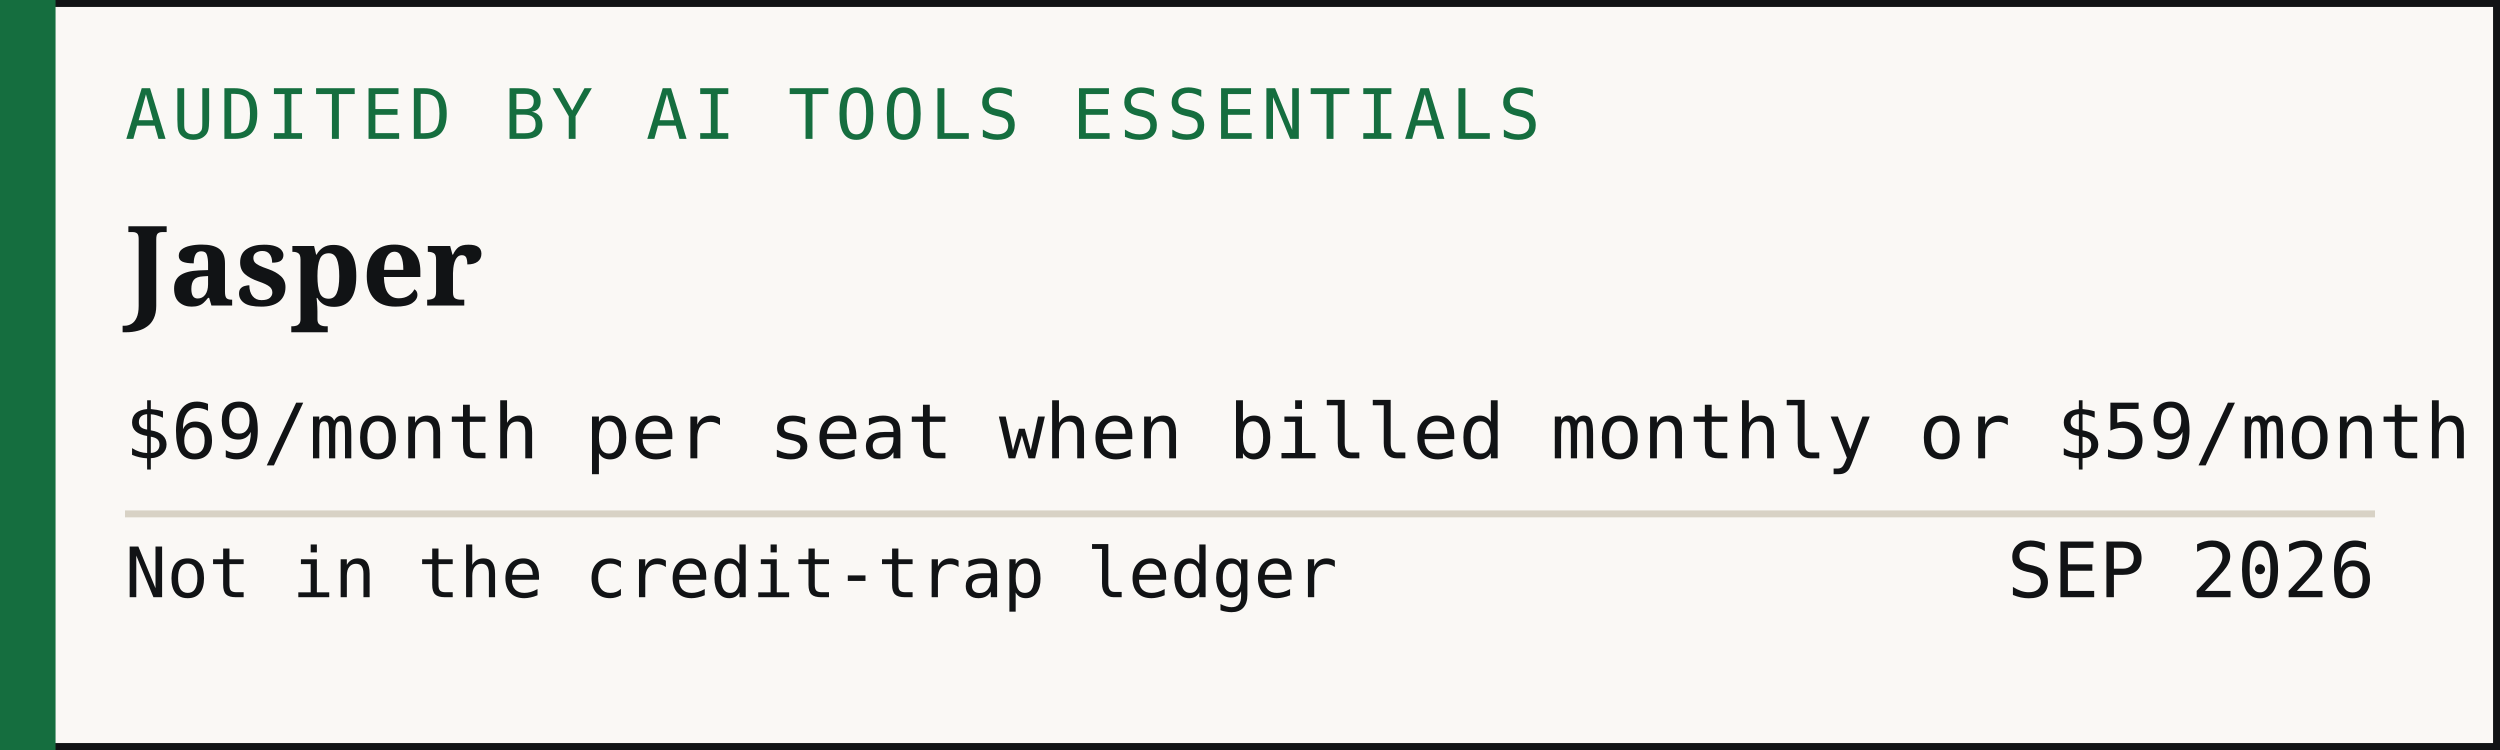
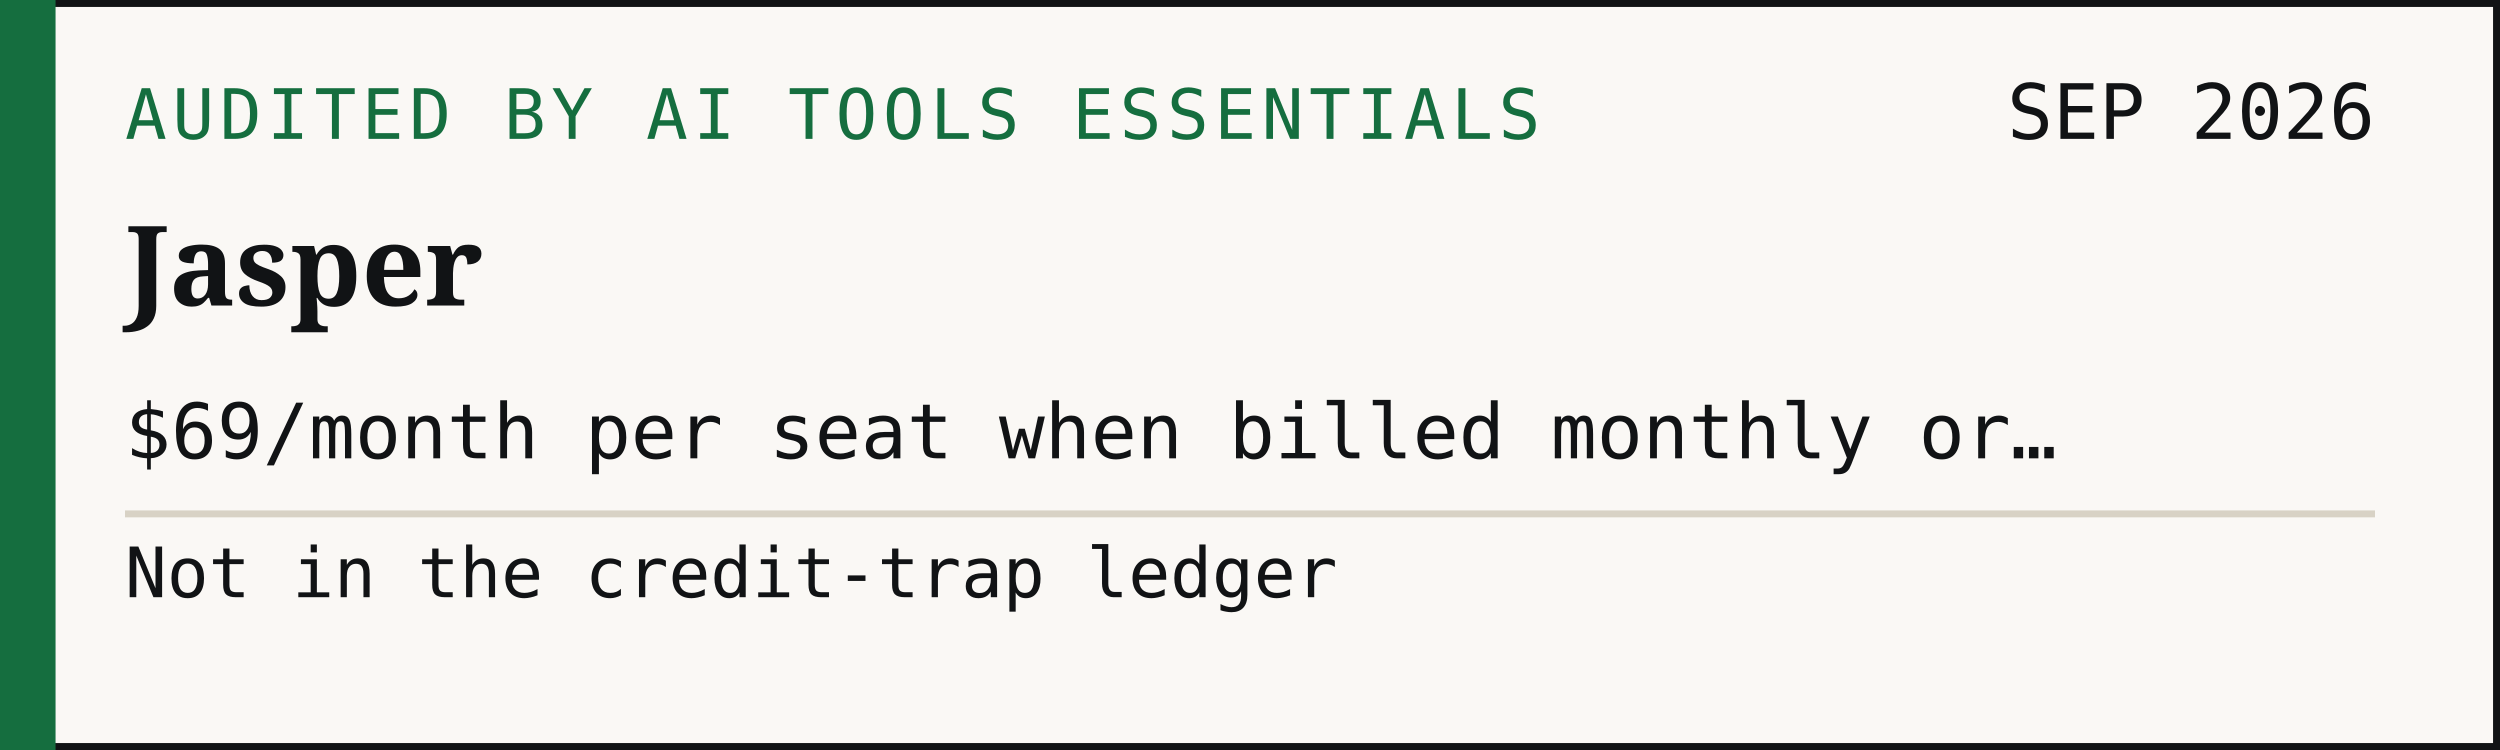
<svg xmlns="http://www.w3.org/2000/svg" width="360" height="108" viewBox="0 0 360 108" role="img" aria-label="AUDITED BY AI TOOLS ESSENTIALS — Jasper">
  <rect width="360" height="108" fill="#FAF8F5" />
  <rect x="0.5" y="0.5" width="359" height="107" fill="none" stroke="#111315" />
  <rect width="8" height="108" fill="#156E3F" />
  <text x="18" y="20" font-family="IBM Plex Mono, ui-monospace, monospace" font-size="10" letter-spacing="0.08em" fill="#156E3F">AUDITED BY AI TOOLS ESSENTIALS</text>
+   <text x="342" y="20" text-anchor="end" font-family="IBM Plex Mono, ui-monospace, monospace" font-size="11" fill="#111315">SEP 2026</text>
  <text x="18" y="44" font-family="Newsreader, Georgia, serif" font-size="16" font-weight="700" fill="#111315">Jasper</text>
-   <text x="18" y="66" font-family="IBM Plex Mono, ui-monospace, monospace" font-size="11" fill="#111315">$69/month per seat when billed monthly or $59/month per seat when billed…</text>
+   <text x="18" y="66" font-family="IBM Plex Mono, ui-monospace, monospace" font-size="11" fill="#111315">$69/month per seat when billed monthly or…</text>
  <text x="18" y="86" font-family="IBM Plex Mono, ui-monospace, monospace" font-size="10" fill="#111315">Not in the credit-trap ledger</text>
-   <text x="342" y="86" text-anchor="end" font-family="IBM Plex Mono, ui-monospace, monospace" font-size="11" fill="#111315">SEP 2026</text>
  <line x1="18" y1="74" x2="342" y2="74" stroke="#D8D2C5" />
</svg>
